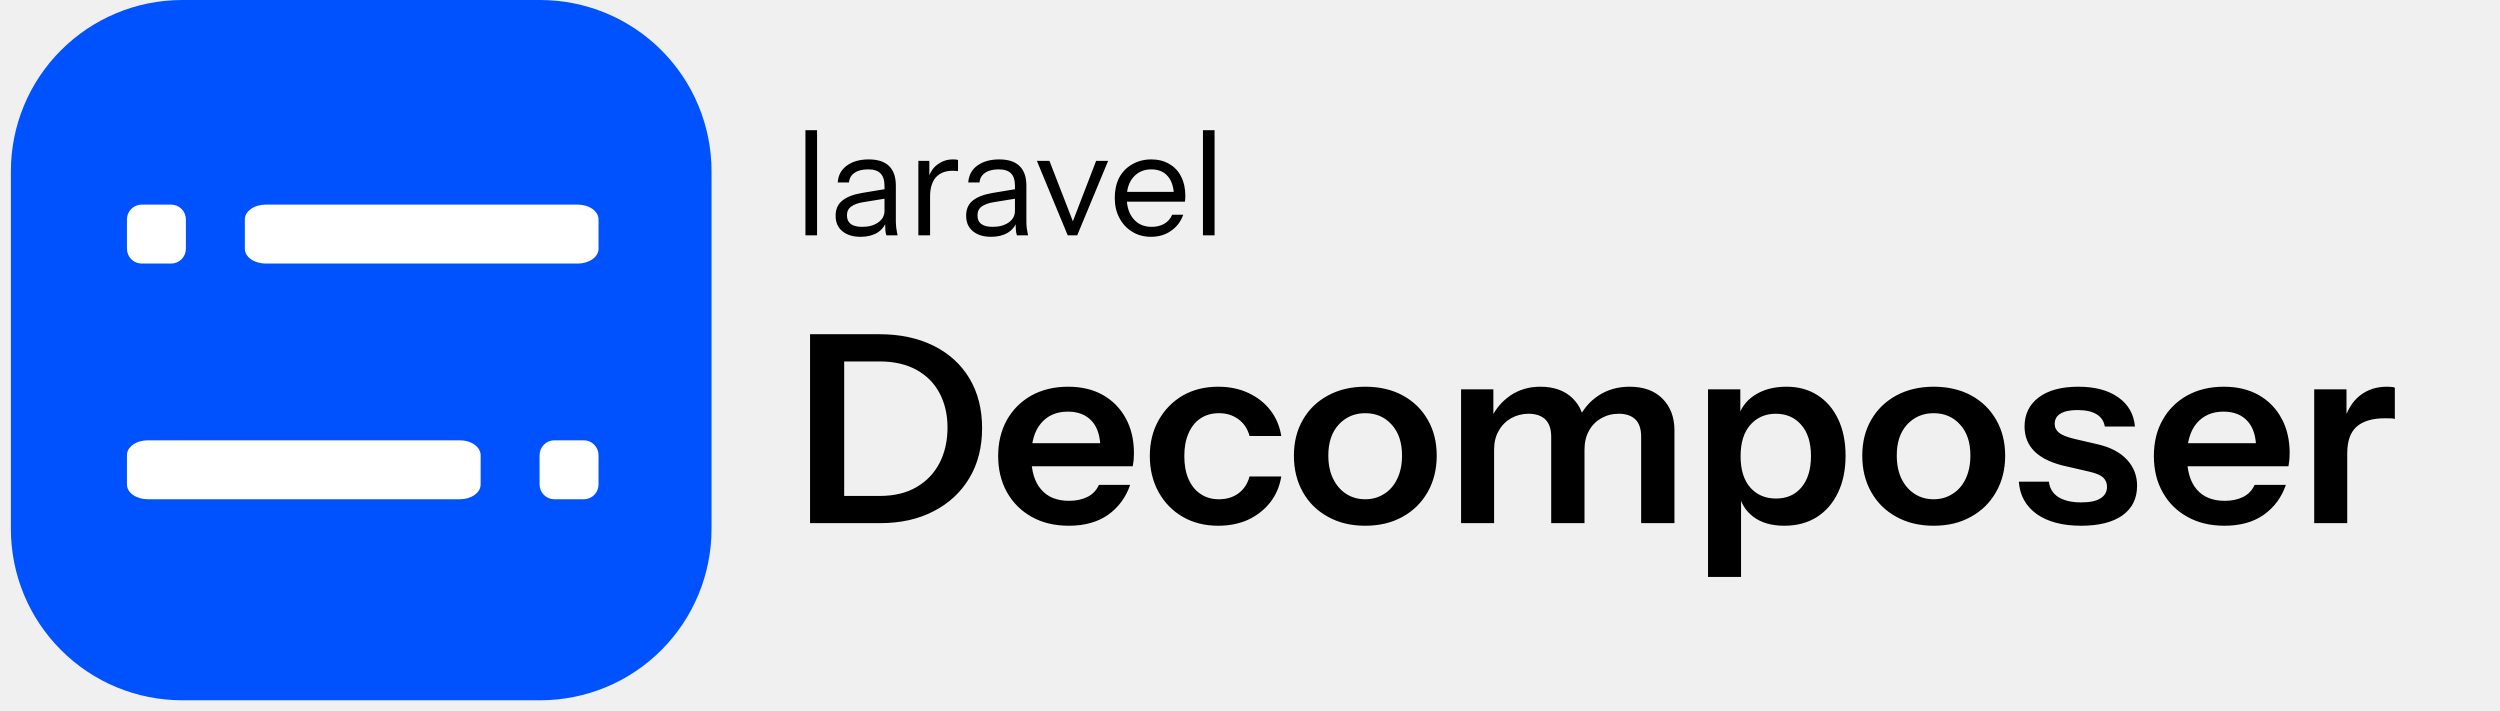
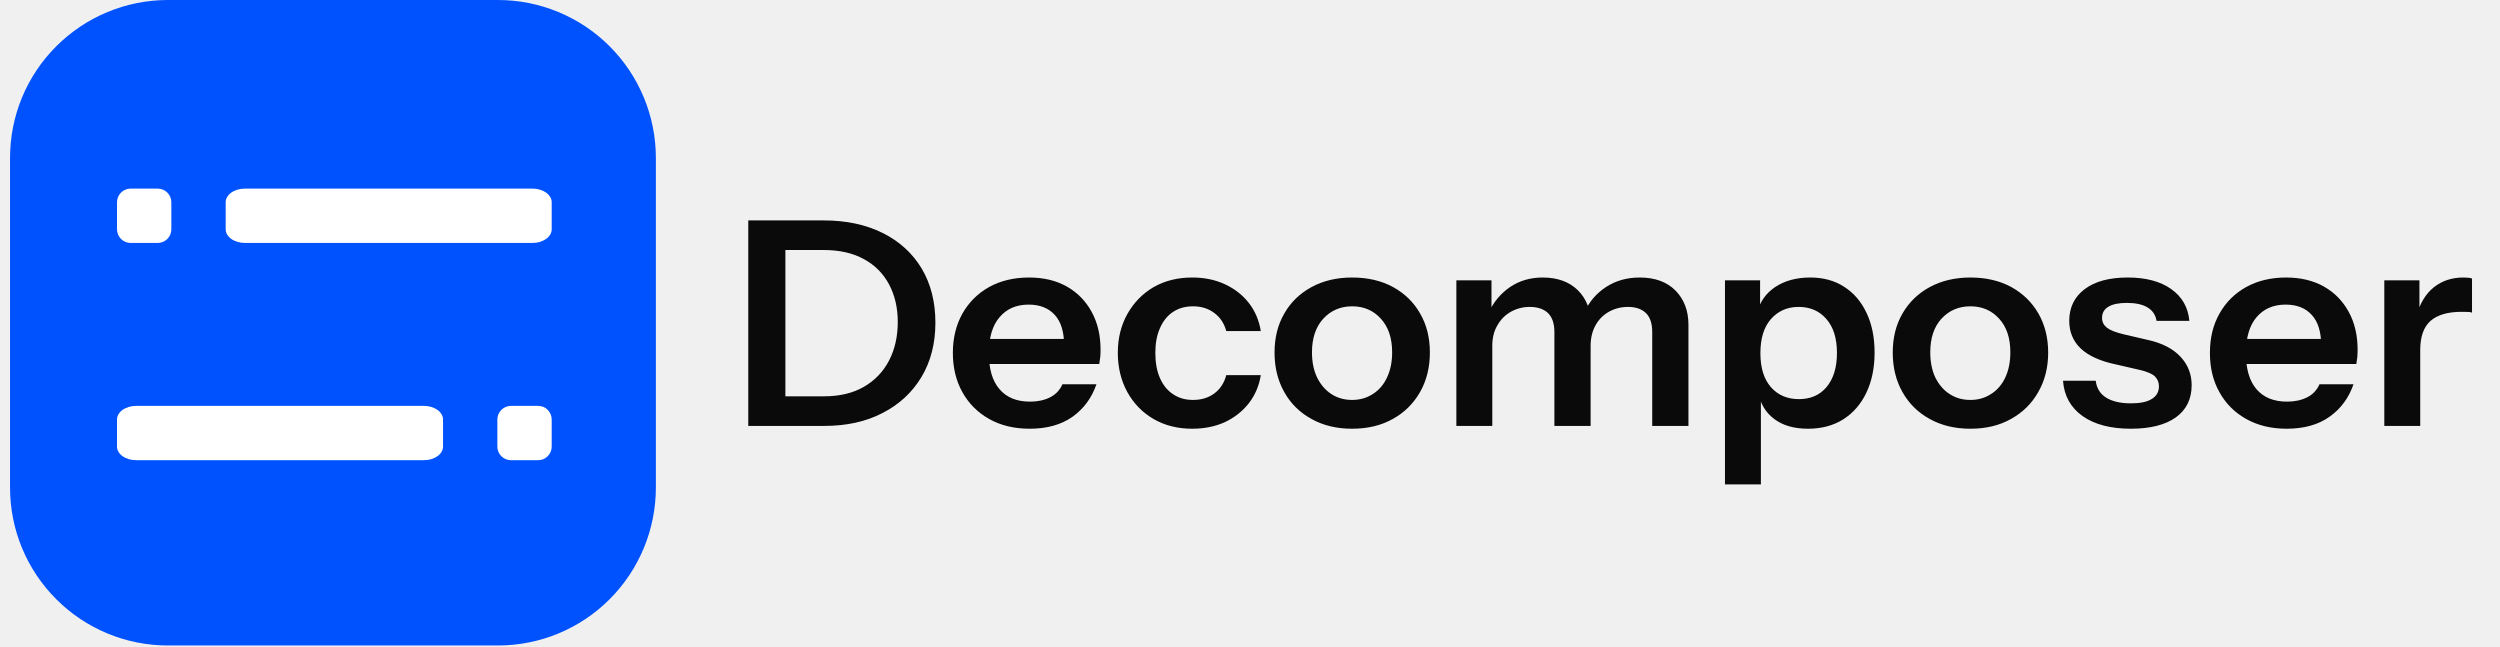
- <svg xmlns="http://www.w3.org/2000/svg" viewBox="0 0 271 77" width="271" height="77" fill="none">
+ <svg xmlns="http://www.w3.org/2000/svg" viewBox="0 0 294 76" width="294" height="76" fill="none">
+   <style>
+     .text-fill { fill: #0a0a0a; }
+     @media (prefers-color-scheme: dark) {
+       .text-fill { fill: #ffffff; }
+     }
+   </style>
  <path fill="#0052FF" d="M 19.75 0 L 58.56 0 C 63.48 0 68.21 1.96 71.69 5.44 C 75.17 8.92 77.13 13.64 77.13 18.57 L 77.13 57.34 C 77.13 62.27 75.17 66.99 71.69 70.47 C 68.21 73.96 63.48 75.91 58.56 75.91 L 19.75 75.91 C 14.82 75.91 10.1 73.96 6.62 70.47 C 3.13 66.99 1.18 62.27 1.18 57.34 L 1.18 18.57 C 1.18 13.64 3.13 8.92 6.62 5.44 C 10.1 1.96 14.82 0 19.75 0 Z M 19.75 0" />
  <path fill="#FFFFFF" d="M 64.88 23.78 L 64.88 26.97 C 64.88 27.39 64.64 27.8 64.22 28.1 C 63.8 28.4 63.23 28.57 62.63 28.57 L 28.8 28.57 C 28.2 28.57 27.62 28.4 27.2 28.1 C 26.78 27.8 26.54 27.39 26.54 26.97 L 26.54 23.78 C 26.54 23.36 26.78 22.95 27.2 22.65 C 27.62 22.35 28.2 22.18 28.8 22.18 L 62.63 22.18 C 63.23 22.18 63.8 22.35 64.22 22.65 C 64.64 22.95 64.88 23.36 64.88 23.78 Z M 64.88 23.78 M 18.55 22.18 L 15.36 22.18 C 14.93 22.18 14.53 22.35 14.23 22.65 C 13.93 22.95 13.76 23.36 13.76 23.78 L 13.76 26.97 C 13.76 27.39 13.93 27.8 14.23 28.1 C 14.53 28.4 14.93 28.57 15.36 28.57 L 18.55 28.57 C 18.98 28.57 19.38 28.4 19.68 28.1 C 19.98 27.8 20.15 27.39 20.15 26.97 L 20.15 23.78 C 20.15 23.36 19.98 22.95 19.68 22.65 C 19.38 22.35 18.98 22.18 18.55 22.18 Z M 18.55 22.18 M 13.76 49.33 L 13.76 52.52 C 13.76 52.95 14 53.36 14.42 53.65 C 14.84 53.95 15.42 54.12 16.02 54.12 L 49.85 54.12 C 50.45 54.12 51.02 53.95 51.44 53.65 C 51.86 53.36 52.1 52.95 52.1 52.52 L 52.1 49.33 C 52.1 48.91 51.86 48.5 51.44 48.2 C 51.02 47.9 50.45 47.73 49.85 47.73 L 16.02 47.73 C 15.42 47.73 14.84 47.9 14.42 48.2 C 14 48.5 13.76 48.91 13.76 49.33 Z M 13.76 49.33 M 60.09 47.73 L 63.29 47.73 C 63.71 47.73 64.12 47.9 64.41 48.2 C 64.71 48.5 64.88 48.91 64.88 49.33 L 64.88 52.52 C 64.88 52.95 64.71 53.36 64.41 53.65 C 64.12 53.95 63.71 54.12 63.29 54.12 L 60.09 54.12 C 59.67 54.12 59.26 53.95 58.96 53.65 C 58.66 53.36 58.49 52.95 58.49 52.52 L 58.49 49.33 C 58.49 48.91 58.66 48.5 58.96 48.2 C 59.26 47.9 59.67 47.73 60.09 47.73 Z M 60.09 47.73" />
-   <path fill="#000000" class="text-fill" d="M 90.06 56.71 L 90.06 53.76 L 95.34 53.76 C 96.9 53.76 98.23 53.45 99.32 52.82 C 100.42 52.19 101.26 51.31 101.84 50.2 C 102.42 49.08 102.71 47.8 102.71 46.35 C 102.71 44.94 102.42 43.69 101.84 42.6 C 101.26 41.52 100.43 40.68 99.34 40.09 C 98.25 39.49 96.92 39.18 95.34 39.18 L 90.1 39.18 L 90.1 36.23 L 95.34 36.23 C 97.58 36.23 99.53 36.65 101.2 37.48 C 102.87 38.31 104.17 39.49 105.09 41.02 C 106 42.55 106.46 44.34 106.46 46.42 C 106.46 48.48 106 50.29 105.07 51.84 C 104.14 53.38 102.85 54.58 101.18 55.43 C 99.53 56.29 97.59 56.71 95.37 56.71 Z M 87.81 56.71 L 87.81 36.23 L 91.51 36.23 L 91.51 56.71 Z M 87.81 56.71 M 115.86 56.99 C 114.32 56.99 112.98 56.67 111.82 56.02 C 110.68 55.38 109.79 54.49 109.15 53.35 C 108.52 52.22 108.2 50.91 108.2 49.43 C 108.2 47.95 108.52 46.65 109.15 45.52 C 109.79 44.39 110.67 43.51 111.81 42.87 C 112.95 42.24 114.28 41.92 115.79 41.92 C 117.24 41.92 118.5 42.22 119.56 42.82 C 120.62 43.42 121.44 44.26 122.03 45.34 C 122.62 46.41 122.92 47.67 122.92 49.12 C 122.92 49.38 122.91 49.63 122.89 49.85 C 122.86 50.08 122.83 50.31 122.79 50.54 L 110.42 50.54 L 110.42 48.04 L 120.04 48.04 L 119.29 48.71 C 119.29 47.35 118.98 46.33 118.36 45.65 C 117.73 44.96 116.86 44.62 115.75 44.62 C 114.53 44.62 113.56 45.04 112.86 45.87 C 112.14 46.7 111.79 47.91 111.79 49.48 C 111.79 51.04 112.14 52.24 112.86 53.06 C 113.56 53.88 114.57 54.29 115.89 54.29 C 116.64 54.29 117.31 54.15 117.87 53.87 C 118.44 53.59 118.86 53.15 119.12 52.56 L 122.51 52.56 C 122.04 53.92 121.24 55.01 120.11 55.81 C 118.98 56.6 117.56 56.99 115.86 56.99 Z M 115.86 56.99 M 132.06 56.99 C 130.6 56.99 129.32 56.67 128.2 56.02 C 127.1 55.38 126.23 54.49 125.59 53.34 C 124.96 52.19 124.64 50.89 124.64 49.43 C 124.64 47.97 124.96 46.68 125.59 45.56 C 126.23 44.42 127.1 43.53 128.2 42.88 C 129.32 42.24 130.6 41.92 132.06 41.92 C 133.26 41.92 134.34 42.14 135.31 42.59 C 136.28 43.04 137.08 43.66 137.7 44.46 C 138.33 45.27 138.72 46.2 138.89 47.26 L 135.45 47.26 C 135.24 46.49 134.84 45.88 134.25 45.45 C 133.66 45.01 132.96 44.79 132.13 44.79 C 131.34 44.79 130.67 44.99 130.11 45.37 C 129.56 45.74 129.13 46.29 128.83 46.99 C 128.52 47.69 128.38 48.51 128.38 49.43 C 128.38 50.38 128.52 51.21 128.83 51.92 C 129.13 52.61 129.56 53.16 130.13 53.54 C 130.7 53.93 131.36 54.12 132.13 54.12 C 132.96 54.12 133.66 53.91 134.25 53.48 C 134.84 53.04 135.24 52.43 135.45 51.65 L 138.89 51.65 C 138.72 52.71 138.32 53.65 137.69 54.46 C 137.05 55.27 136.25 55.89 135.3 56.34 C 134.34 56.77 133.26 56.99 132.06 56.99 Z M 132.06 56.99 M 147.99 56.99 C 146.46 56.99 145.11 56.67 143.95 56.02 C 142.78 55.38 141.87 54.49 141.23 53.34 C 140.58 52.19 140.26 50.88 140.26 49.4 C 140.26 47.92 140.58 46.63 141.23 45.51 C 141.87 44.38 142.78 43.51 143.95 42.87 C 145.11 42.24 146.46 41.92 147.99 41.92 C 149.56 41.92 150.91 42.24 152.07 42.87 C 153.23 43.51 154.13 44.38 154.77 45.51 C 155.42 46.63 155.74 47.92 155.74 49.4 C 155.74 50.88 155.41 52.19 154.76 53.34 C 154.1 54.49 153.2 55.38 152.04 56.02 C 150.88 56.67 149.53 56.99 147.99 56.99 Z M 147.99 54.12 C 148.75 54.12 149.43 53.93 150.04 53.54 C 150.65 53.16 151.13 52.61 151.46 51.9 C 151.81 51.18 151.98 50.34 151.98 49.37 C 151.98 47.95 151.6 46.84 150.85 46.02 C 150.11 45.2 149.16 44.79 147.99 44.79 C 146.84 44.79 145.88 45.2 145.12 46.02 C 144.37 46.84 143.99 47.95 143.99 49.37 C 143.99 50.34 144.16 51.18 144.51 51.9 C 144.86 52.61 145.34 53.16 145.93 53.54 C 146.53 53.93 147.22 54.12 147.99 54.12 Z M 147.99 54.12 M 158.38 56.71 L 158.38 42.2 L 161.88 42.2 L 161.88 45.62 L 161.96 45.62 L 161.96 56.71 Z M 168.15 56.71 L 168.15 47.35 C 168.15 46.5 167.93 45.87 167.51 45.46 C 167.08 45.06 166.48 44.85 165.69 44.85 C 165.01 44.85 164.37 45.02 163.8 45.34 C 163.24 45.66 162.79 46.11 162.46 46.7 C 162.12 47.28 161.96 47.96 161.96 48.74 L 161.6 45.42 C 162.09 44.35 162.8 43.51 163.73 42.87 C 164.66 42.24 165.75 41.92 166.98 41.92 C 168.45 41.92 169.62 42.34 170.48 43.18 C 171.33 44.02 171.76 45.11 171.76 46.45 L 171.76 56.71 Z M 177.9 56.71 L 177.9 47.35 C 177.9 46.5 177.69 45.87 177.27 45.46 C 176.85 45.06 176.26 44.85 175.48 44.85 C 174.78 44.85 174.14 45.02 173.57 45.34 C 173.01 45.66 172.56 46.11 172.24 46.7 C 171.92 47.28 171.76 47.96 171.76 48.74 L 171.13 45.42 C 171.6 44.35 172.32 43.51 173.29 42.87 C 174.26 42.24 175.37 41.92 176.65 41.92 C 178.17 41.92 179.35 42.35 180.21 43.21 C 181.07 44.08 181.51 45.22 181.51 46.63 L 181.51 56.71 Z M 177.9 56.71 M 193.43 56.99 C 192.04 56.99 190.92 56.67 190.06 56.02 C 189.19 55.37 188.65 54.46 188.45 53.29 L 188.73 53.27 L 188.73 62.54 L 185.15 62.54 L 185.15 42.2 L 188.65 42.2 L 188.65 45.48 L 188.37 45.42 C 188.63 44.33 189.23 43.48 190.18 42.85 C 191.13 42.23 192.28 41.92 193.65 41.92 C 194.94 41.92 196.06 42.22 197.02 42.84 C 197.98 43.45 198.73 44.32 199.26 45.45 C 199.79 46.56 200.06 47.88 200.06 49.4 C 200.06 50.94 199.78 52.28 199.23 53.42 C 198.69 54.55 197.92 55.43 196.93 56.06 C 195.94 56.68 194.77 56.99 193.43 56.99 Z M 192.52 54.04 C 193.68 54.04 194.6 53.64 195.27 52.84 C 195.96 52.02 196.31 50.89 196.31 49.43 C 196.31 47.97 195.95 46.85 195.26 46.06 C 194.57 45.26 193.65 44.85 192.49 44.85 C 191.36 44.85 190.44 45.26 189.73 46.06 C 189.03 46.86 188.68 47.99 188.68 49.46 C 188.68 50.92 189.03 52.05 189.73 52.85 C 190.44 53.65 191.37 54.04 192.52 54.04 Z M 192.52 54.04 M 209.61 56.99 C 208.08 56.99 206.73 56.67 205.56 56.02 C 204.39 55.38 203.49 54.49 202.84 53.34 C 202.19 52.19 201.87 50.88 201.87 49.4 C 201.87 47.92 202.19 46.63 202.84 45.51 C 203.49 44.38 204.39 43.51 205.56 42.87 C 206.73 42.24 208.08 41.92 209.61 41.92 C 211.17 41.92 212.53 42.24 213.69 42.87 C 214.84 43.51 215.74 44.38 216.39 45.51 C 217.03 46.63 217.36 47.92 217.36 49.4 C 217.36 50.88 217.03 52.19 216.37 53.34 C 215.72 54.49 214.81 55.38 213.65 56.02 C 212.5 56.67 211.15 56.99 209.61 56.99 Z M 209.61 54.12 C 210.37 54.12 211.05 53.93 211.65 53.54 C 212.27 53.16 212.74 52.61 213.08 51.9 C 213.42 51.18 213.59 50.34 213.59 49.37 C 213.59 47.95 213.22 46.84 212.47 46.02 C 211.73 45.2 210.77 44.79 209.61 44.79 C 208.45 44.79 207.49 45.2 206.73 46.02 C 205.98 46.84 205.61 47.95 205.61 49.37 C 205.61 50.34 205.78 51.18 206.12 51.9 C 206.48 52.61 206.95 53.16 207.55 53.54 C 208.15 53.93 208.83 54.12 209.61 54.12 Z M 209.61 54.12 M 225.6 56.99 C 223.59 56.99 221.98 56.57 220.79 55.73 C 219.6 54.88 218.95 53.71 218.84 52.21 L 222.1 52.21 C 222.19 52.95 222.54 53.52 223.15 53.9 C 223.76 54.27 224.58 54.46 225.6 54.46 C 226.53 54.46 227.23 54.32 227.69 54.02 C 228.16 53.74 228.4 53.31 228.4 52.76 C 228.4 52.36 228.26 52.04 227.99 51.77 C 227.73 51.52 227.23 51.3 226.49 51.13 L 224.15 50.59 C 222.55 50.26 221.37 49.72 220.6 48.99 C 219.84 48.26 219.46 47.34 219.46 46.24 C 219.46 44.9 219.98 43.84 221.01 43.07 C 222.04 42.3 223.46 41.92 225.29 41.92 C 227.09 41.92 228.53 42.3 229.62 43.07 C 230.71 43.84 231.31 44.9 231.43 46.24 L 228.16 46.24 C 228.07 45.65 227.76 45.2 227.26 44.9 C 226.76 44.6 226.07 44.45 225.21 44.45 C 224.39 44.45 223.76 44.58 223.35 44.84 C 222.93 45.09 222.73 45.46 222.73 45.96 C 222.73 46.34 222.89 46.66 223.21 46.92 C 223.53 47.17 224.07 47.38 224.84 47.57 L 227.34 48.15 C 228.76 48.47 229.84 49.04 230.57 49.84 C 231.3 50.63 231.66 51.57 231.66 52.65 C 231.66 54.04 231.13 55.11 230.07 55.87 C 229.01 56.62 227.51 56.99 225.6 56.99 Z M 225.6 56.99 M 241.13 56.99 C 239.6 56.99 238.26 56.67 237.1 56.02 C 235.95 55.38 235.06 54.49 234.43 53.35 C 233.79 52.22 233.48 50.91 233.48 49.43 C 233.48 47.95 233.79 46.65 234.43 45.52 C 235.06 44.39 235.95 43.51 237.09 42.87 C 238.23 42.24 239.56 41.92 241.07 41.92 C 242.52 41.92 243.77 42.22 244.84 42.82 C 245.9 43.42 246.72 44.26 247.31 45.34 C 247.9 46.41 248.2 47.67 248.2 49.12 C 248.2 49.38 248.18 49.63 248.17 49.85 C 248.14 50.08 248.11 50.31 248.07 50.54 L 235.7 50.54 L 235.7 48.04 L 245.32 48.04 L 244.57 48.71 C 244.57 47.35 244.26 46.33 243.63 45.65 C 243.01 44.96 242.14 44.62 241.02 44.62 C 239.81 44.62 238.84 45.04 238.13 45.87 C 237.42 46.7 237.07 47.91 237.07 49.48 C 237.07 51.04 237.42 52.24 238.13 53.06 C 238.84 53.88 239.85 54.29 241.17 54.29 C 241.92 54.29 242.59 54.15 243.15 53.87 C 243.72 53.59 244.14 53.15 244.4 52.56 L 247.79 52.56 C 247.32 53.92 246.52 55.01 245.38 55.81 C 244.26 56.6 242.84 56.99 241.13 56.99 Z M 241.13 56.99 M 250.86 56.71 L 250.86 42.2 L 254.36 42.2 L 254.36 45.7 L 254.44 45.7 L 254.44 56.71 Z M 254.44 49.15 L 254.08 45.7 C 254.42 44.47 255 43.53 255.81 42.88 C 256.63 42.24 257.6 41.92 258.74 41.92 C 259.14 41.92 259.43 41.95 259.6 42.02 L 259.6 45.42 C 259.5 45.38 259.37 45.35 259.19 45.35 C 259.02 45.34 258.81 45.34 258.56 45.34 C 257.19 45.34 256.16 45.64 255.47 46.24 C 254.78 46.85 254.44 47.82 254.44 49.15 Z M 254.44 49.15 M 87.31 25.51 L 87.31 14.11 L 88.57 14.11 L 88.57 25.51 Z M 87.31 25.51 M 96.08 25.51 C 96.02 25.34 95.99 25.14 95.97 24.91 C 95.96 24.67 95.95 24.37 95.95 24.01 L 95.88 24.01 L 95.88 20.14 C 95.88 19.53 95.73 19.08 95.45 18.8 C 95.18 18.51 94.73 18.36 94.11 18.36 C 93.49 18.36 93 18.48 92.64 18.73 C 92.27 18.98 92.07 19.32 92.03 19.78 L 90.81 19.78 C 90.86 19 91.19 18.39 91.8 17.95 C 92.4 17.51 93.19 17.28 94.16 17.28 C 95.16 17.28 95.89 17.52 96.38 18 C 96.86 18.47 97.11 19.18 97.11 20.12 L 97.11 24.01 C 97.11 24.25 97.13 24.48 97.16 24.73 C 97.2 24.98 97.24 25.25 97.3 25.51 Z M 93.3 25.67 C 92.46 25.67 91.8 25.47 91.31 25.06 C 90.82 24.66 90.58 24.1 90.58 23.39 C 90.58 22.68 90.82 22.14 91.3 21.75 C 91.79 21.35 92.49 21.08 93.42 20.92 L 96.25 20.45 L 96.25 21.48 L 93.61 21.91 C 93.02 22 92.58 22.16 92.27 22.39 C 91.96 22.61 91.81 22.93 91.81 23.34 C 91.81 23.76 91.95 24.07 92.22 24.28 C 92.5 24.49 92.91 24.59 93.47 24.59 C 94.18 24.59 94.75 24.43 95.2 24.11 C 95.65 23.79 95.88 23.37 95.88 22.86 L 96.09 23.98 C 95.91 24.51 95.58 24.93 95.09 25.23 C 94.6 25.52 94 25.67 93.3 25.67 Z M 93.3 25.67 M 99.55 25.51 L 99.55 17.44 L 100.74 17.44 L 100.74 19.5 L 100.82 19.5 L 100.82 25.51 Z M 100.82 21.3 L 100.62 19.39 C 100.8 18.7 101.14 18.18 101.63 17.83 C 102.12 17.46 102.68 17.28 103.3 17.28 C 103.57 17.28 103.76 17.3 103.85 17.34 L 103.85 18.56 C 103.8 18.54 103.73 18.53 103.63 18.53 C 103.54 18.52 103.42 18.51 103.27 18.51 C 102.47 18.51 101.86 18.76 101.44 19.23 C 101.03 19.71 100.82 20.4 100.82 21.3 Z M 100.82 21.3 M 110.23 25.51 C 110.17 25.34 110.14 25.14 110.12 24.91 C 110.1 24.67 110.1 24.37 110.1 24.01 L 110.02 24.01 L 110.02 20.14 C 110.02 19.53 109.88 19.08 109.6 18.8 C 109.33 18.51 108.88 18.36 108.26 18.36 C 107.64 18.36 107.15 18.48 106.79 18.73 C 106.42 18.98 106.22 19.32 106.18 19.78 L 104.96 19.78 C 105.01 19 105.34 18.39 105.94 17.95 C 106.55 17.51 107.34 17.28 108.3 17.28 C 109.3 17.28 110.04 17.52 110.52 18 C 111.01 18.47 111.26 19.18 111.26 20.12 L 111.26 24.01 C 111.26 24.25 111.27 24.48 111.3 24.73 C 111.34 24.98 111.39 25.25 111.44 25.51 Z M 107.44 25.67 C 106.61 25.67 105.95 25.47 105.46 25.06 C 104.97 24.66 104.73 24.1 104.73 23.39 C 104.73 22.68 104.96 22.14 105.44 21.75 C 105.93 21.35 106.64 21.08 107.57 20.92 L 110.4 20.45 L 110.4 21.48 L 107.76 21.91 C 107.17 22 106.73 22.16 106.41 22.39 C 106.11 22.61 105.96 22.93 105.96 23.34 C 105.96 23.76 106.09 24.07 106.37 24.28 C 106.65 24.49 107.06 24.59 107.62 24.59 C 108.32 24.59 108.9 24.43 109.35 24.11 C 109.8 23.79 110.02 23.37 110.02 22.86 L 110.24 23.98 C 110.06 24.51 109.73 24.93 109.24 25.23 C 108.75 25.52 108.15 25.67 107.44 25.67 Z M 107.44 25.67 M 115.74 25.51 L 112.4 17.44 L 113.76 17.44 L 116.56 24.66 L 116.04 24.66 L 118.82 17.44 L 120.12 17.44 L 116.77 25.51 Z M 115.74 25.51 M 124.78 25.67 C 124 25.67 123.32 25.49 122.73 25.12 C 122.14 24.76 121.67 24.26 121.34 23.62 C 121 22.99 120.84 22.26 120.84 21.44 C 120.84 20.62 121 19.89 121.32 19.26 C 121.65 18.64 122.12 18.16 122.73 17.81 C 123.33 17.46 124.03 17.28 124.81 17.28 C 125.56 17.28 126.21 17.45 126.76 17.78 C 127.32 18.1 127.75 18.56 128.04 19.16 C 128.34 19.74 128.49 20.43 128.49 21.23 C 128.49 21.34 128.49 21.44 128.48 21.55 C 128.48 21.64 128.47 21.75 128.45 21.86 L 121.78 21.86 L 121.78 20.8 L 127.68 20.8 L 127.26 21.37 C 127.26 20.41 127.05 19.66 126.62 19.14 C 126.19 18.62 125.59 18.36 124.81 18.36 C 124 18.36 123.36 18.64 122.87 19.19 C 122.38 19.74 122.14 20.48 122.14 21.42 C 122.14 22.39 122.38 23.16 122.87 23.73 C 123.36 24.31 124.01 24.59 124.84 24.59 C 125.36 24.59 125.81 24.48 126.2 24.26 C 126.59 24.04 126.88 23.71 127.06 23.28 L 128.26 23.28 C 128 24.02 127.56 24.6 126.93 25.03 C 126.32 25.46 125.6 25.67 124.78 25.67 Z M 124.78 25.67 M 130.4 25.51 L 130.4 14.11 L 131.66 14.11 L 131.66 25.51 Z M 130.4 25.51" />
+   <g transform="translate(-15.62, -16.83) scale(1.18)">
+     <path class="text-fill" d="M 90.06 56.71 L 90.06 53.76 L 95.34 53.76 C 96.9 53.76 98.23 53.45 99.32 52.82 C 100.42 52.19 101.26 51.31 101.84 50.2 C 102.42 49.08 102.71 47.8 102.71 46.35 C 102.71 44.94 102.42 43.69 101.84 42.6 C 101.26 41.52 100.43 40.68 99.34 40.09 C 98.25 39.49 96.92 39.18 95.34 39.18 L 90.1 39.18 L 90.1 36.23 L 95.34 36.23 C 97.58 36.23 99.53 36.65 101.2 37.48 C 102.87 38.31 104.17 39.49 105.09 41.02 C 106 42.55 106.46 44.34 106.46 46.42 C 106.46 48.48 106 50.29 105.07 51.84 C 104.14 53.38 102.85 54.58 101.18 55.43 C 99.53 56.29 97.59 56.71 95.37 56.71 Z M 87.81 56.71 L 87.81 36.23 L 91.51 36.23 L 91.51 56.71 Z M 87.81 56.71 M 115.86 56.99 C 114.32 56.99 112.98 56.67 111.82 56.02 C 110.68 55.38 109.79 54.49 109.15 53.35 C 108.52 52.22 108.2 50.91 108.2 49.43 C 108.2 47.95 108.52 46.65 109.15 45.52 C 109.79 44.39 110.67 43.51 111.81 42.87 C 112.95 42.24 114.28 41.92 115.79 41.92 C 117.24 41.92 118.5 42.22 119.56 42.82 C 120.62 43.42 121.44 44.26 122.03 45.34 C 122.62 46.41 122.92 47.67 122.92 49.12 C 122.92 49.38 122.91 49.63 122.89 49.85 C 122.86 50.08 122.83 50.31 122.79 50.54 L 110.42 50.54 L 110.42 48.04 L 120.04 48.04 L 119.29 48.71 C 119.29 47.35 118.98 46.33 118.36 45.65 C 117.73 44.96 116.86 44.62 115.75 44.62 C 114.53 44.62 113.56 45.04 112.86 45.87 C 112.14 46.7 111.79 47.91 111.79 49.48 C 111.79 51.04 112.14 52.24 112.86 53.06 C 113.56 53.88 114.57 54.29 115.89 54.29 C 116.64 54.29 117.31 54.15 117.87 53.87 C 118.44 53.59 118.86 53.15 119.12 52.56 L 122.51 52.56 C 122.04 53.92 121.24 55.01 120.11 55.81 C 118.98 56.6 117.56 56.99 115.86 56.99 Z M 115.86 56.99 M 132.06 56.99 C 130.6 56.99 129.32 56.67 128.2 56.02 C 127.1 55.38 126.23 54.49 125.59 53.34 C 124.96 52.19 124.64 50.89 124.64 49.43 C 124.64 47.97 124.96 46.68 125.59 45.56 C 126.23 44.42 127.1 43.53 128.2 42.88 C 129.32 42.24 130.6 41.92 132.06 41.92 C 133.26 41.92 134.34 42.14 135.31 42.59 C 136.28 43.04 137.08 43.66 137.7 44.46 C 138.33 45.27 138.72 46.2 138.89 47.26 L 135.45 47.26 C 135.24 46.49 134.84 45.88 134.25 45.45 C 133.66 45.01 132.96 44.79 132.13 44.79 C 131.34 44.79 130.67 44.99 130.11 45.37 C 129.56 45.74 129.13 46.29 128.83 46.99 C 128.52 47.69 128.38 48.51 128.38 49.43 C 128.38 50.38 128.52 51.21 128.83 51.92 C 129.13 52.61 129.56 53.16 130.13 53.54 C 130.7 53.93 131.36 54.12 132.13 54.12 C 132.96 54.12 133.66 53.91 134.25 53.48 C 134.84 53.04 135.24 52.43 135.45 51.65 L 138.89 51.65 C 138.72 52.71 138.32 53.65 137.69 54.46 C 137.05 55.27 136.25 55.89 135.3 56.34 C 134.34 56.77 133.26 56.99 132.06 56.99 Z M 132.06 56.99 M 147.99 56.99 C 146.46 56.99 145.11 56.67 143.95 56.02 C 142.78 55.38 141.87 54.49 141.23 53.34 C 140.58 52.19 140.26 50.88 140.26 49.4 C 140.26 47.92 140.58 46.63 141.23 45.51 C 141.87 44.38 142.78 43.51 143.95 42.87 C 145.11 42.24 146.46 41.92 147.99 41.92 C 149.56 41.92 150.91 42.24 152.07 42.87 C 153.23 43.51 154.13 44.38 154.77 45.51 C 155.42 46.63 155.74 47.92 155.74 49.4 C 155.74 50.88 155.41 52.19 154.76 53.34 C 154.1 54.49 153.2 55.38 152.04 56.02 C 150.88 56.67 149.53 56.99 147.99 56.99 Z M 147.99 54.12 C 148.75 54.12 149.43 53.93 150.04 53.54 C 150.65 53.16 151.13 52.61 151.46 51.9 C 151.81 51.18 151.98 50.34 151.98 49.37 C 151.98 47.95 151.6 46.84 150.85 46.02 C 150.11 45.2 149.16 44.79 147.99 44.79 C 146.84 44.79 145.88 45.2 145.12 46.02 C 144.37 46.84 143.99 47.95 143.99 49.37 C 143.99 50.34 144.16 51.18 144.51 51.9 C 144.86 52.61 145.34 53.16 145.93 53.54 C 146.53 53.93 147.22 54.12 147.99 54.12 Z M 147.99 54.12 M 158.38 56.71 L 158.38 42.2 L 161.88 42.2 L 161.88 45.62 L 161.96 45.62 L 161.96 56.71 Z M 168.15 56.71 L 168.15 47.35 C 168.15 46.5 167.93 45.87 167.51 45.46 C 167.08 45.06 166.48 44.85 165.69 44.85 C 165.01 44.85 164.37 45.02 163.8 45.34 C 163.24 45.66 162.79 46.11 162.46 46.7 C 162.12 47.28 161.96 47.96 161.96 48.74 L 161.6 45.42 C 162.09 44.35 162.8 43.51 163.73 42.87 C 164.66 42.24 165.75 41.92 166.98 41.92 C 168.45 41.92 169.62 42.34 170.48 43.18 C 171.33 44.02 171.76 45.11 171.76 46.45 L 171.76 56.71 Z M 177.9 56.71 L 177.9 47.35 C 177.9 46.5 177.69 45.87 177.27 45.46 C 176.85 45.06 176.26 44.85 175.48 44.85 C 174.78 44.85 174.14 45.02 173.57 45.34 C 173.01 45.66 172.56 46.11 172.24 46.7 C 171.92 47.28 171.76 47.96 171.76 48.74 L 171.13 45.42 C 171.6 44.35 172.32 43.51 173.29 42.87 C 174.26 42.24 175.37 41.92 176.65 41.92 C 178.17 41.92 179.35 42.35 180.21 43.21 C 181.07 44.08 181.51 45.22 181.51 46.63 L 181.51 56.71 Z M 177.9 56.71 M 193.43 56.99 C 192.04 56.99 190.92 56.67 190.06 56.02 C 189.19 55.37 188.65 54.46 188.45 53.29 L 188.73 53.27 L 188.73 62.54 L 185.15 62.54 L 185.15 42.2 L 188.65 42.2 L 188.65 45.48 L 188.37 45.42 C 188.63 44.33 189.23 43.48 190.18 42.85 C 191.13 42.23 192.28 41.92 193.65 41.92 C 194.94 41.92 196.06 42.22 197.02 42.84 C 197.98 43.45 198.73 44.32 199.26 45.45 C 199.79 46.56 200.06 47.88 200.06 49.4 C 200.06 50.94 199.78 52.28 199.23 53.42 C 198.69 54.55 197.92 55.43 196.93 56.06 C 195.94 56.68 194.77 56.99 193.43 56.99 Z M 192.52 54.04 C 193.68 54.04 194.6 53.64 195.27 52.84 C 195.96 52.02 196.31 50.89 196.31 49.43 C 196.31 47.97 195.95 46.85 195.26 46.06 C 194.57 45.26 193.65 44.85 192.49 44.85 C 191.36 44.85 190.44 45.26 189.73 46.06 C 189.03 46.86 188.68 47.99 188.68 49.46 C 188.68 50.92 189.03 52.05 189.73 52.85 C 190.44 53.65 191.37 54.04 192.52 54.04 Z M 192.52 54.04 M 209.61 56.99 C 208.08 56.99 206.73 56.67 205.56 56.02 C 204.39 55.38 203.49 54.49 202.84 53.34 C 202.19 52.19 201.87 50.88 201.87 49.4 C 201.87 47.92 202.19 46.63 202.84 45.51 C 203.49 44.38 204.39 43.51 205.56 42.87 C 206.73 42.24 208.08 41.92 209.61 41.92 C 211.17 41.92 212.53 42.24 213.69 42.87 C 214.84 43.51 215.74 44.38 216.39 45.51 C 217.03 46.63 217.36 47.92 217.36 49.4 C 217.36 50.88 217.03 52.19 216.37 53.34 C 215.72 54.49 214.81 55.38 213.65 56.02 C 212.5 56.67 211.15 56.99 209.61 56.99 Z M 209.61 54.12 C 210.37 54.12 211.05 53.93 211.65 53.54 C 212.27 53.16 212.74 52.61 213.08 51.9 C 213.42 51.18 213.59 50.34 213.59 49.37 C 213.59 47.95 213.22 46.84 212.47 46.02 C 211.73 45.2 210.77 44.79 209.61 44.79 C 208.45 44.79 207.49 45.2 206.73 46.02 C 205.98 46.84 205.61 47.95 205.61 49.37 C 205.61 50.34 205.78 51.18 206.12 51.9 C 206.48 52.61 206.95 53.16 207.55 53.54 C 208.15 53.93 208.83 54.12 209.61 54.12 Z M 209.61 54.12 M 225.6 56.99 C 223.59 56.99 221.98 56.57 220.79 55.73 C 219.6 54.88 218.95 53.71 218.84 52.21 L 222.1 52.21 C 222.19 52.95 222.54 53.52 223.15 53.9 C 223.76 54.27 224.58 54.46 225.6 54.46 C 226.53 54.46 227.23 54.32 227.69 54.02 C 228.16 53.74 228.4 53.31 228.4 52.76 C 228.4 52.36 228.26 52.04 227.99 51.77 C 227.73 51.52 227.23 51.3 226.49 51.13 L 224.15 50.59 C 222.55 50.26 221.37 49.72 220.6 48.99 C 219.84 48.26 219.46 47.34 219.46 46.24 C 219.46 44.9 219.98 43.84 221.01 43.07 C 222.04 42.3 223.46 41.92 225.29 41.92 C 227.09 41.92 228.53 42.3 229.62 43.07 C 230.71 43.84 231.31 44.9 231.43 46.24 L 228.16 46.24 C 228.07 45.65 227.76 45.2 227.26 44.9 C 226.76 44.6 226.07 44.45 225.21 44.45 C 224.39 44.45 223.76 44.58 223.35 44.84 C 222.93 45.09 222.73 45.46 222.73 45.96 C 222.73 46.34 222.89 46.66 223.21 46.92 C 223.53 47.17 224.07 47.38 224.84 47.57 L 227.34 48.15 C 228.76 48.47 229.84 49.04 230.57 49.84 C 231.3 50.63 231.66 51.57 231.66 52.65 C 231.66 54.04 231.13 55.11 230.07 55.87 C 229.01 56.62 227.51 56.99 225.6 56.99 Z M 225.6 56.99 M 241.13 56.99 C 239.6 56.99 238.26 56.67 237.1 56.02 C 235.95 55.38 235.06 54.49 234.43 53.35 C 233.79 52.22 233.48 50.91 233.48 49.43 C 233.48 47.95 233.79 46.65 234.43 45.52 C 235.06 44.39 235.95 43.51 237.09 42.87 C 238.23 42.24 239.56 41.92 241.07 41.92 C 242.52 41.92 243.77 42.22 244.84 42.82 C 245.9 43.42 246.72 44.26 247.31 45.34 C 247.9 46.41 248.2 47.67 248.2 49.12 C 248.2 49.38 248.18 49.63 248.17 49.85 C 248.14 50.08 248.11 50.31 248.07 50.54 L 235.7 50.54 L 235.7 48.04 L 245.32 48.04 L 244.57 48.71 C 244.57 47.35 244.26 46.33 243.63 45.65 C 243.01 44.96 242.14 44.62 241.02 44.62 C 239.81 44.62 238.84 45.04 238.13 45.87 C 237.42 46.7 237.07 47.91 237.07 49.48 C 237.07 51.04 237.42 52.24 238.13 53.06 C 238.84 53.88 239.85 54.29 241.17 54.29 C 241.92 54.29 242.59 54.15 243.15 53.87 C 243.72 53.59 244.14 53.15 244.4 52.56 L 247.79 52.56 C 247.32 53.92 246.52 55.01 245.38 55.81 C 244.26 56.6 242.84 56.99 241.13 56.99 Z M 241.13 56.99 M 250.86 56.71 L 250.86 42.2 L 254.36 42.2 L 254.36 45.7 L 254.44 45.7 L 254.44 56.71 Z M 254.44 49.15 L 254.08 45.7 C 254.42 44.47 255 43.53 255.81 42.88 C 256.63 42.24 257.6 41.92 258.74 41.92 C 259.14 41.92 259.43 41.95 259.6 42.02 L 259.6 45.42 C 259.5 45.38 259.37 45.35 259.19 45.35 C 259.02 45.34 258.81 45.34 258.56 45.34 C 257.19 45.34 256.16 45.64 255.47 46.24 C 254.78 46.85 254.44 47.82 254.44 49.15 Z" />
+   </g>
</svg>
